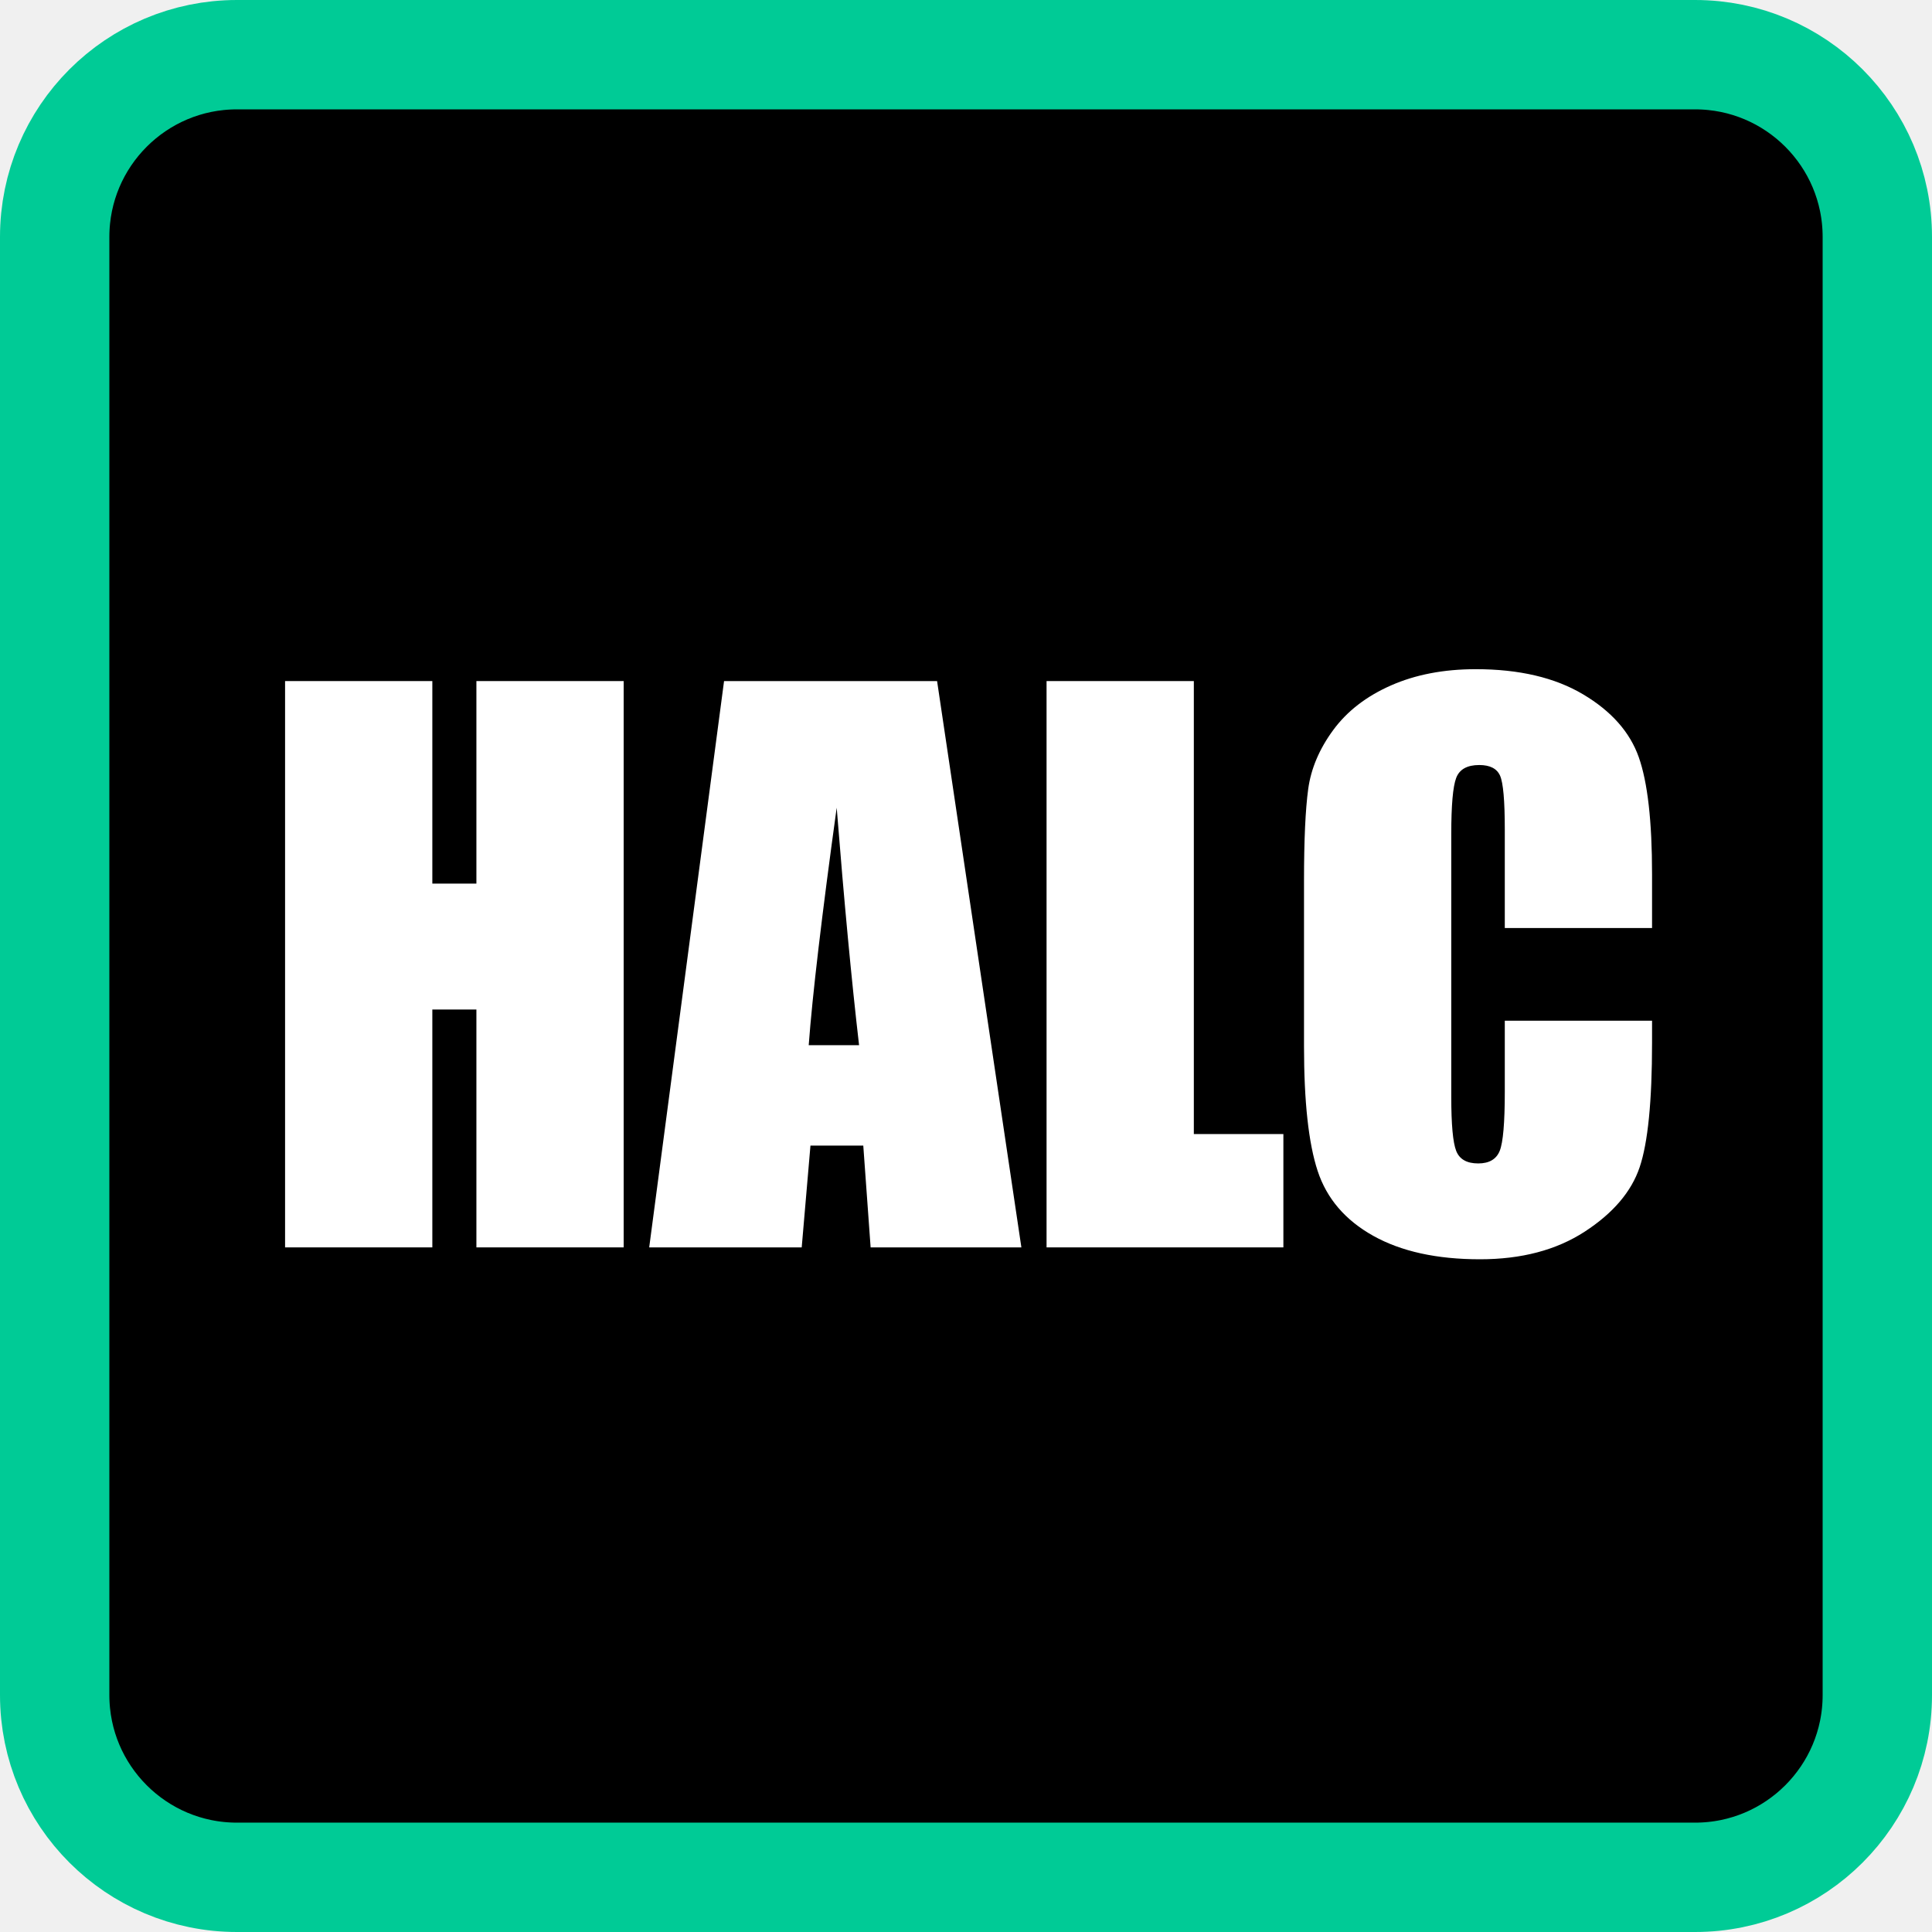
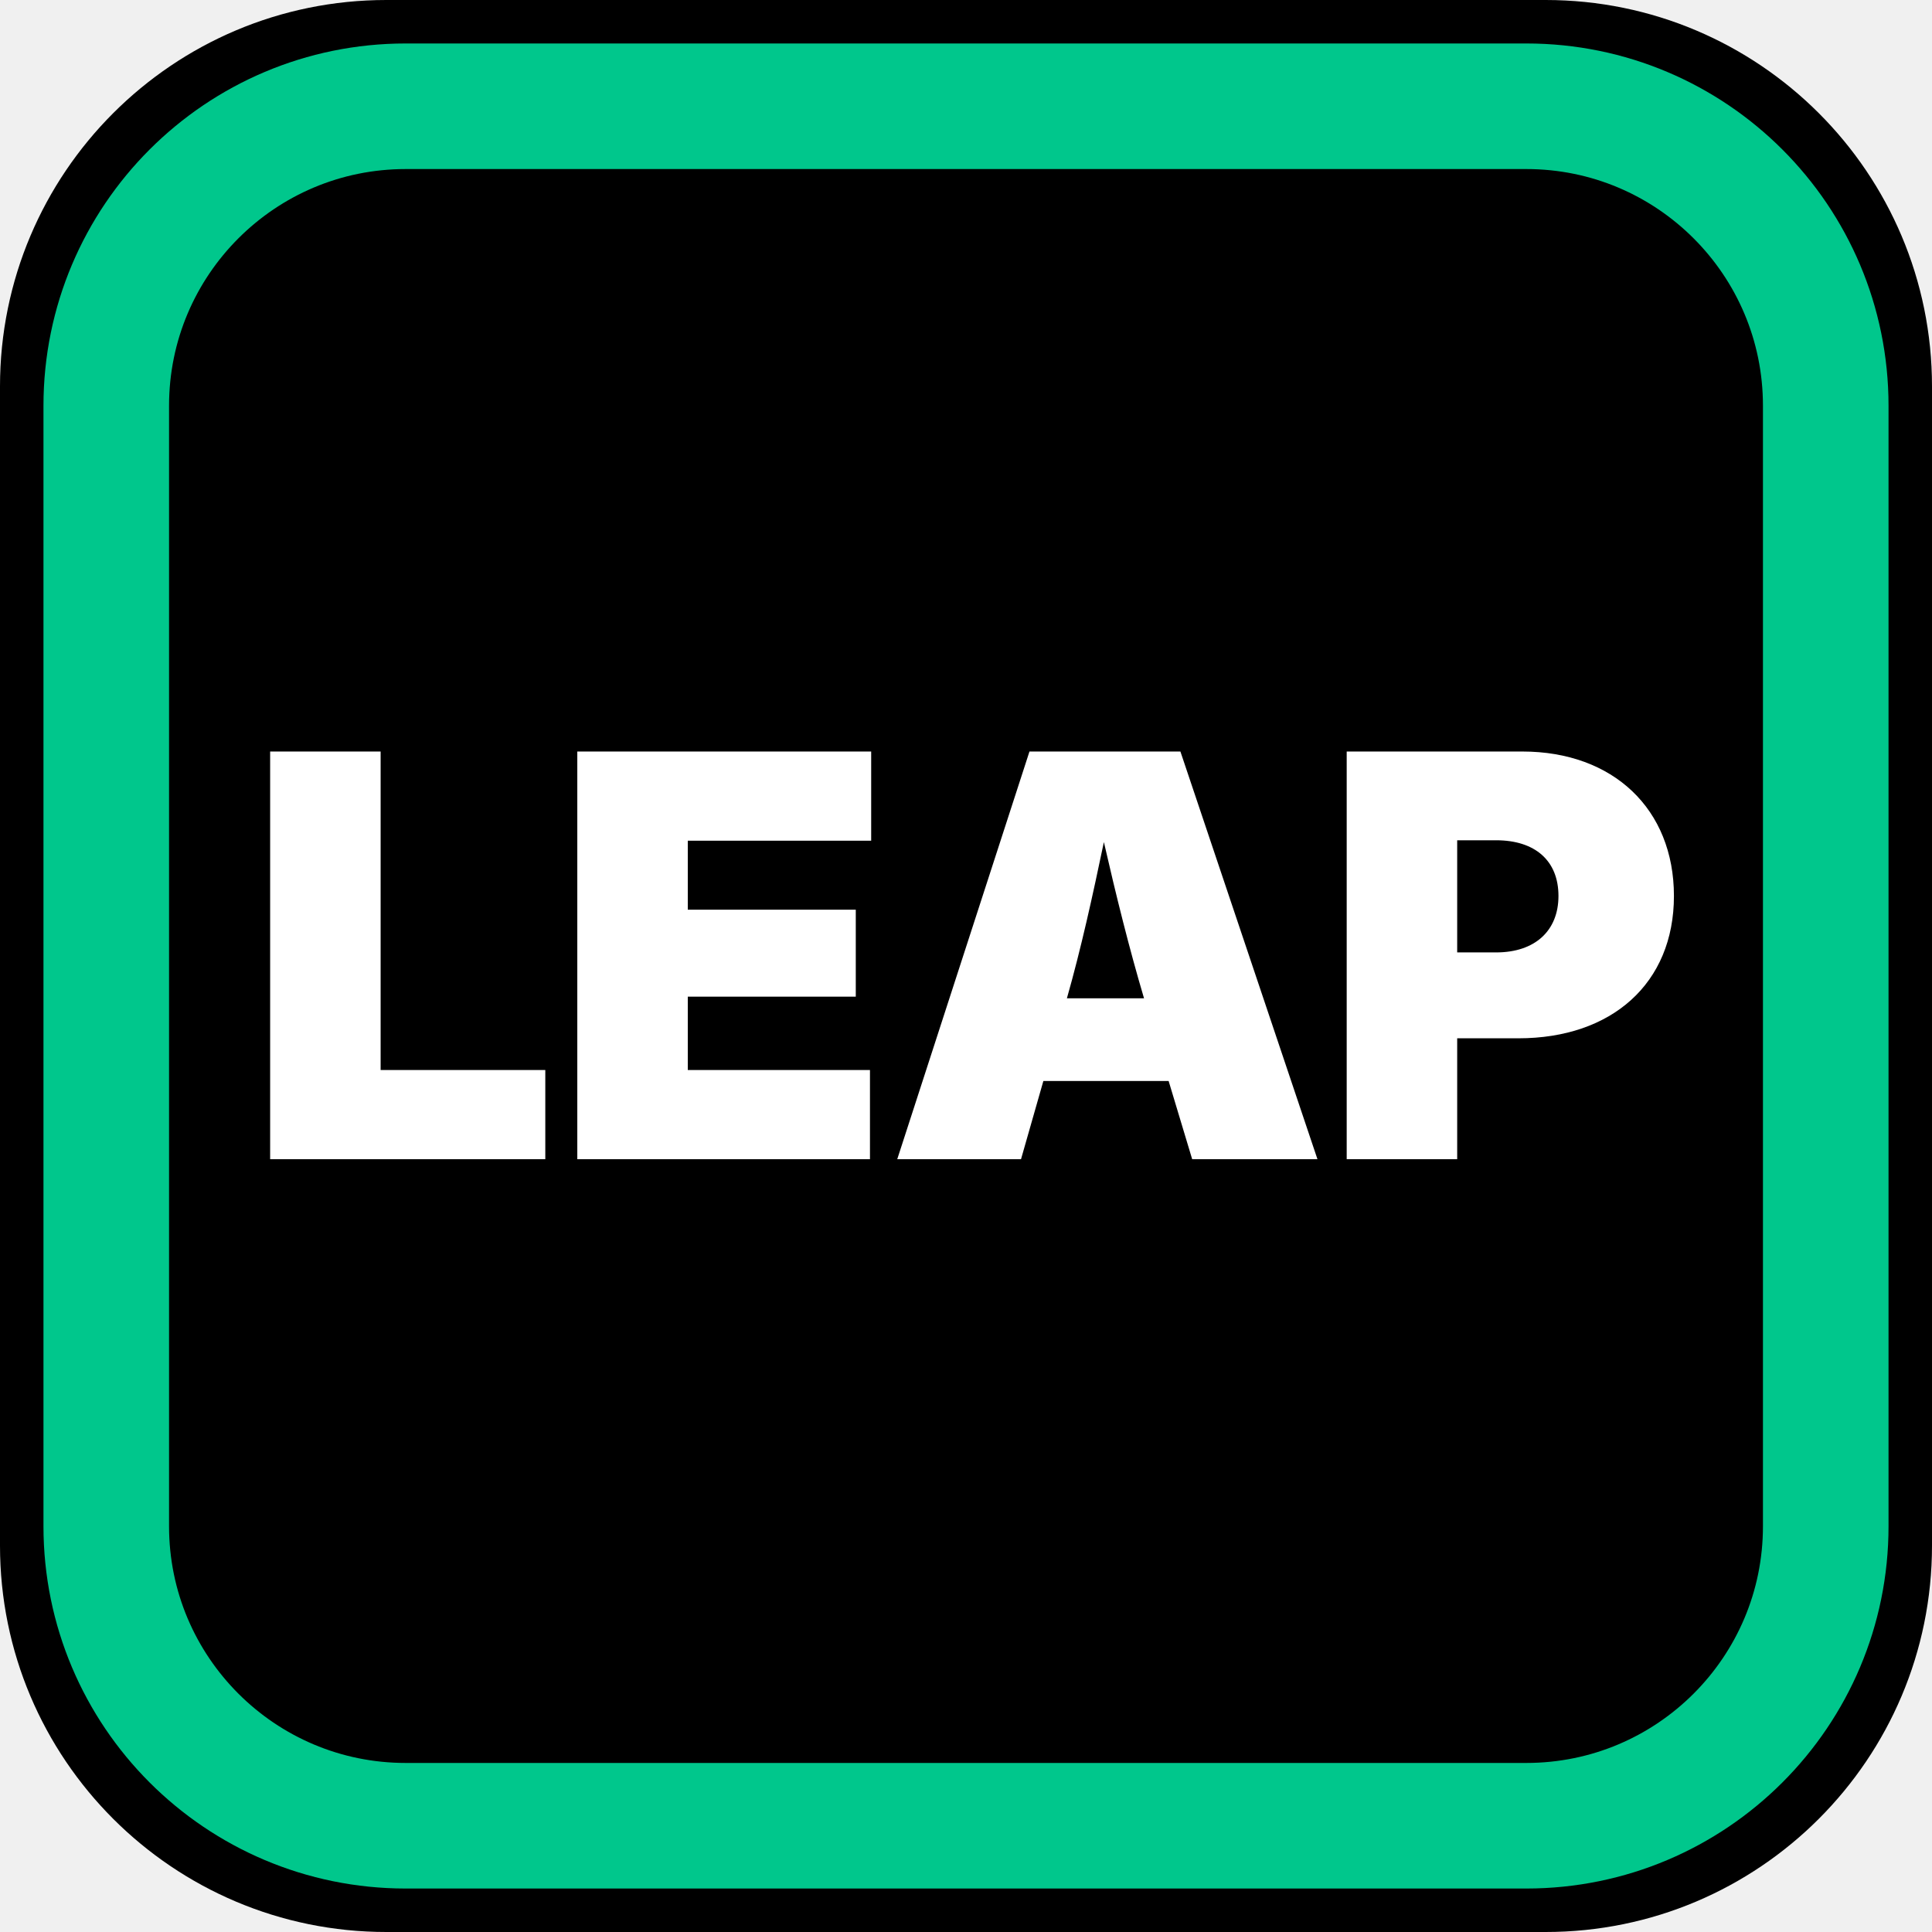
- <svg xmlns="http://www.w3.org/2000/svg" width="212px" height="212px" viewBox="0 0 212 212" version="1.1">
-   <g id="Page-1" stroke="none" stroke-width="1" fill="none" fill-rule="evenodd">
-     <g id="LEAP" transform="translate(26, 57)">
-       <rect id="Rectangle" stroke="#00CB96" stroke-width="12" fill="#000000" stroke-linejoin="round" x="-20" y="-51" width="200" height="200" rx="20" />
-       <g id="Group" transform="translate(5.2812, 16.4297)" fill="#FFFFFF" fill-rule="nonzero">
-         <polygon id="Path" points="37.155 1.305 37.155 63.447 20.995 63.447 20.995 37.346 16.159 37.346 16.159 63.447 0 63.447 0 1.305 16.159 1.305 16.159 23.529 20.995 23.529 20.995 1.305" />
-         <path d="M71.546,1.305 L80.796,63.447 L64.253,63.447 L63.447,52.277 L57.651,52.277 L56.691,63.447 L39.956,63.447 L48.17,1.305 L71.546,1.305 Z M62.986,41.262 C62.167,34.225 61.349,25.537 60.53,15.2 C58.892,27.073 57.868,35.76 57.459,41.262 L62.986,41.262 Z" id="Shape" />
-         <polygon id="Path" points="99.719 1.305 99.719 51.011 109.545 51.011 109.545 63.447 83.559 63.447 83.559 1.305" />
-         <path d="M150,28.403 L133.841,28.403 L133.841,17.579 C133.841,14.432 133.668,12.468 133.323,11.688 C132.977,10.907 132.216,10.517 131.039,10.517 C129.708,10.517 128.864,10.99 128.506,11.937 C128.147,12.884 127.968,14.931 127.968,18.078 L127.968,46.942 C127.968,49.962 128.147,51.932 128.506,52.853 C128.864,53.774 129.67,54.235 130.924,54.235 C132.126,54.235 132.913,53.774 133.284,52.853 C133.655,51.932 133.841,49.77 133.841,46.366 L133.841,38.575 L150,38.575 L150,40.993 C150,47.416 149.546,51.97 148.637,54.657 C147.729,57.344 145.72,59.698 142.611,61.72 C139.502,63.741 135.67,64.752 131.116,64.752 C126.382,64.752 122.48,63.895 119.409,62.18 C116.338,60.466 114.304,58.092 113.306,55.06 C112.308,52.028 111.809,47.467 111.809,41.377 L111.809,23.222 C111.809,18.744 111.963,15.385 112.27,13.146 C112.577,10.907 113.492,8.751 115.014,6.679 C116.537,4.606 118.648,2.975 121.347,1.785 C124.047,0.595 127.149,0 130.655,0 C135.415,0 139.342,0.921 142.439,2.764 C145.535,4.606 147.569,6.903 148.541,9.653 C149.514,12.404 150,16.684 150,22.492 L150,28.403 Z" id="Path" />
-       </g>
-     </g>
-   </g>
+ <svg xmlns="http://www.w3.org/2000/svg" width="200" height="200" viewBox="0 0 200 200" fill="none">
+   <rect width="200" height="200" rx="40" fill="#000000" />
+   <rect x="11" y="11" width="178" height="178" rx="31" fill="none" stroke="#00C78C" stroke-width="13" />
+   <text x="100" y="120" text-anchor="middle" fill="#FFFFFF" font-family="system-ui, -apple-system, BlinkMacSystemFont, 'Segoe UI', sans-serif" font-size="58" font-weight="900" letter-spacing="-1">LEAP</text>
</svg>
